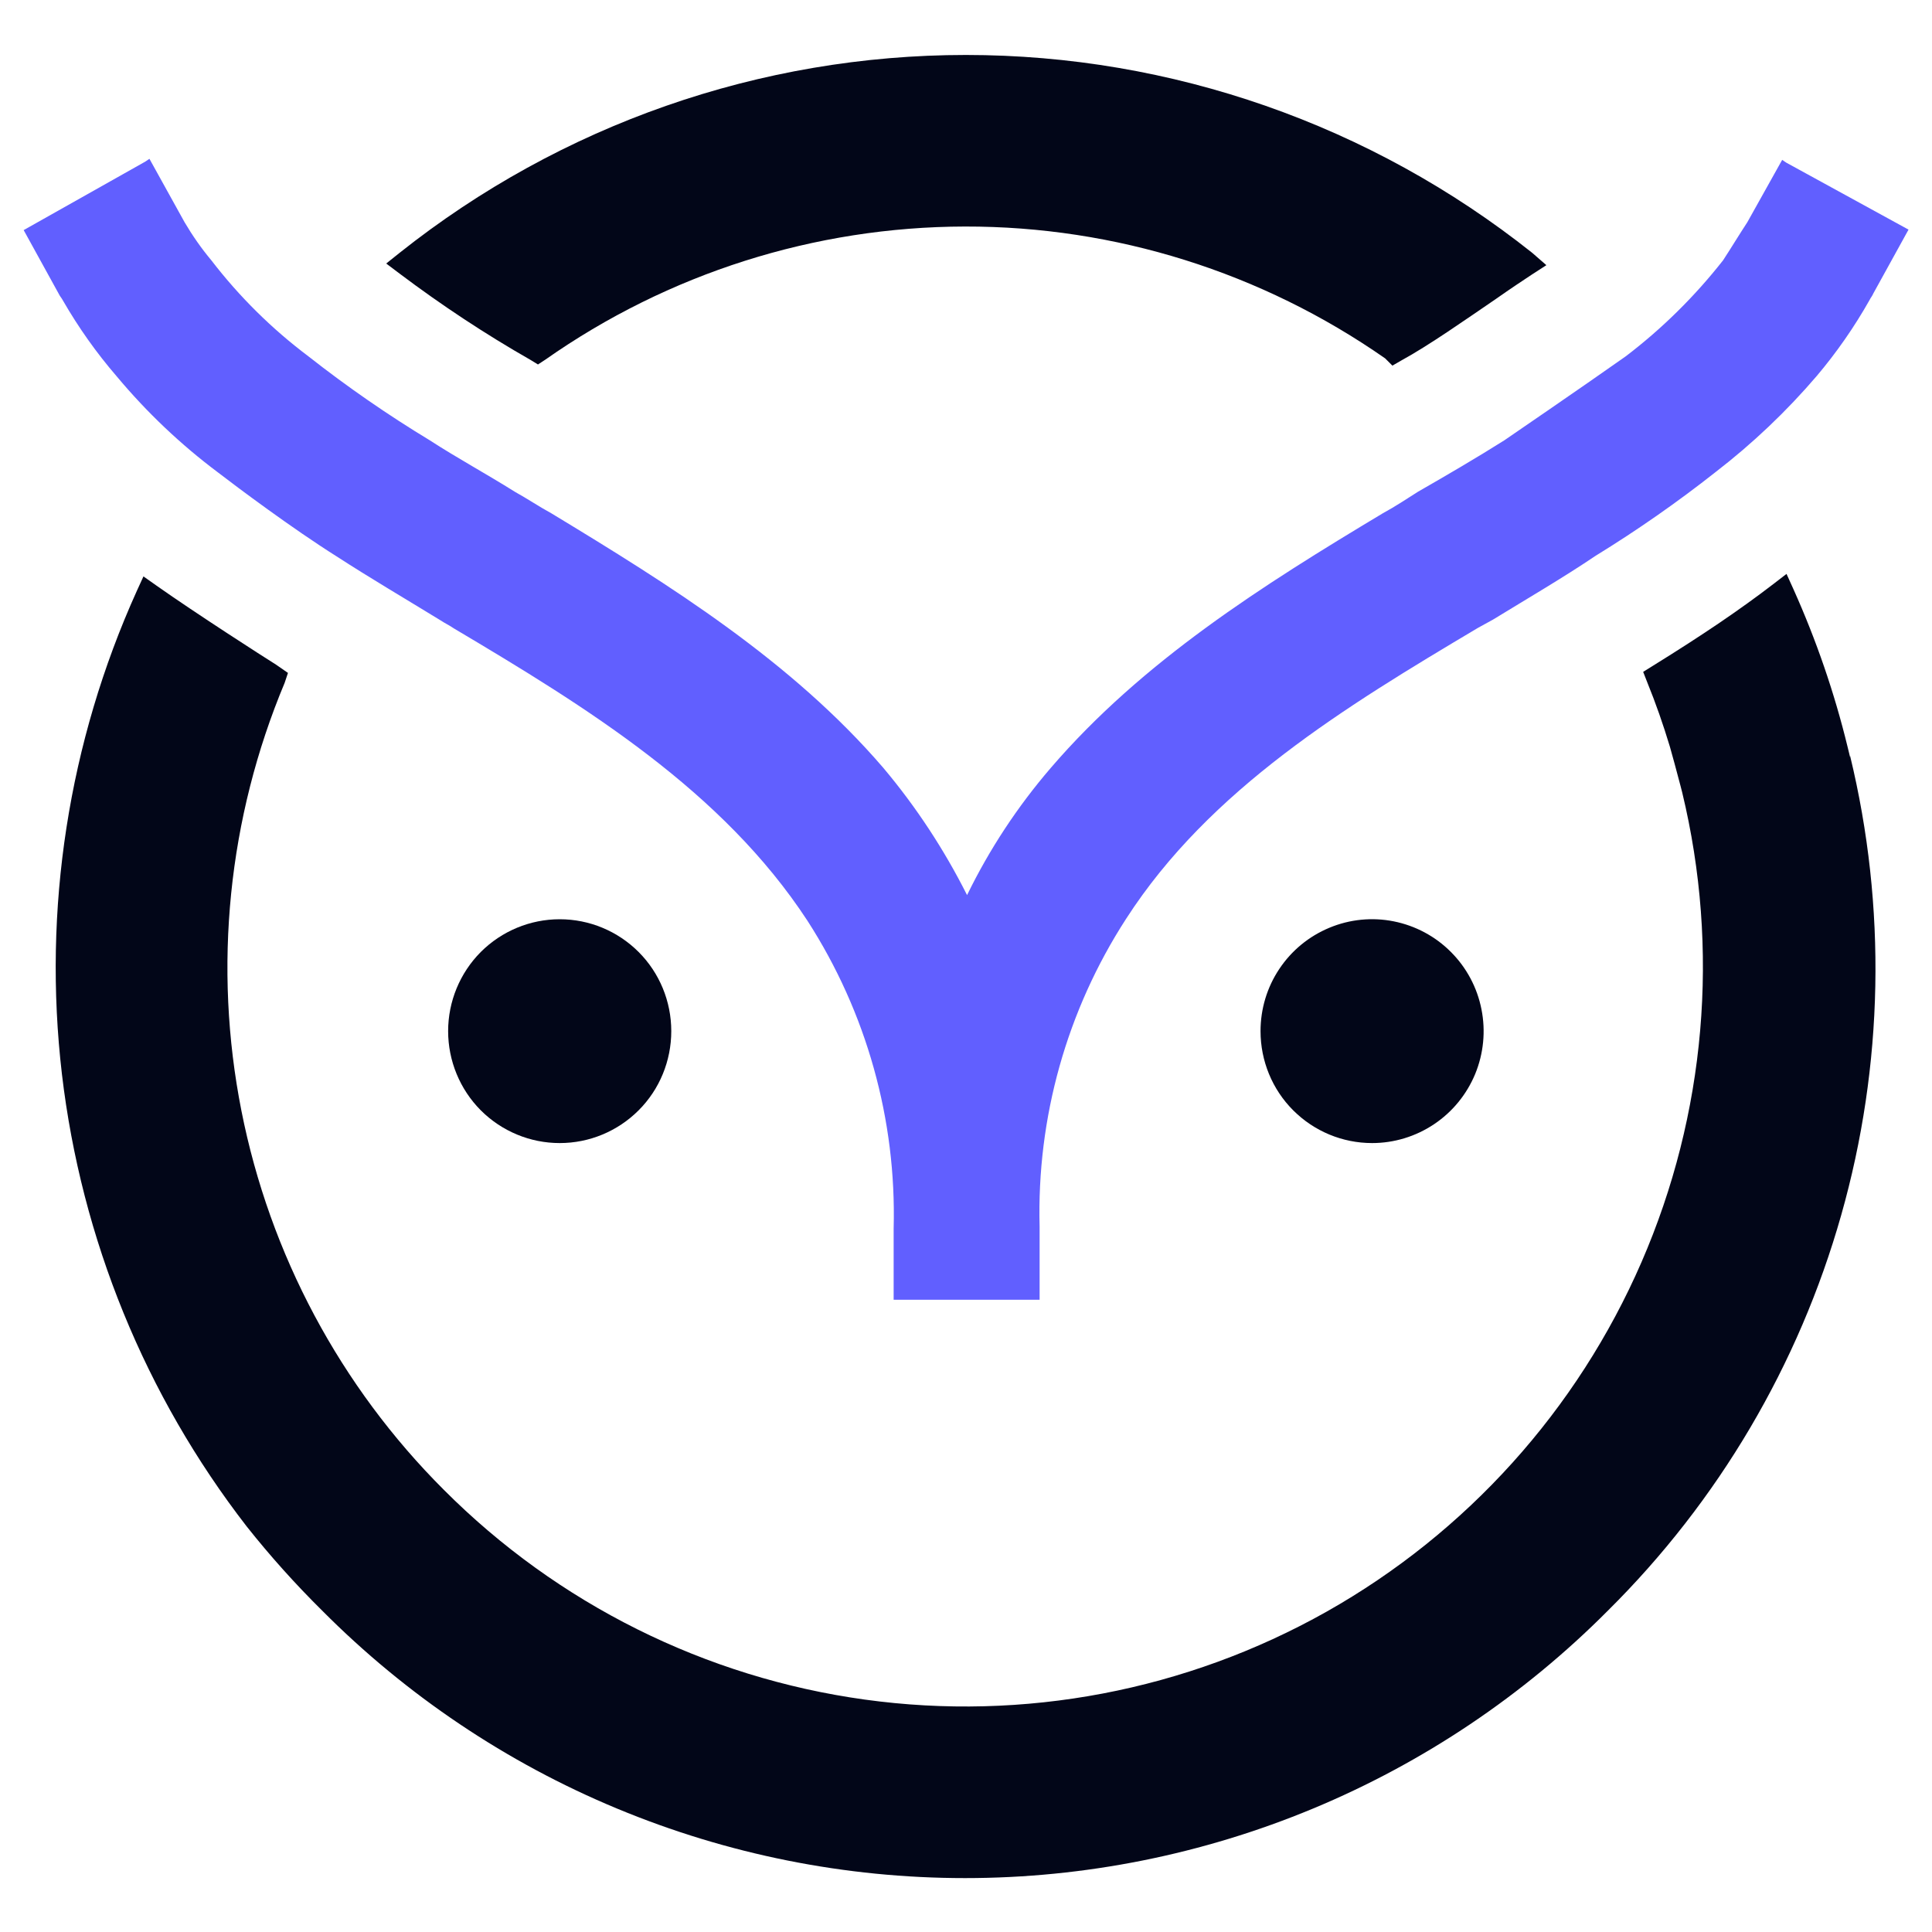
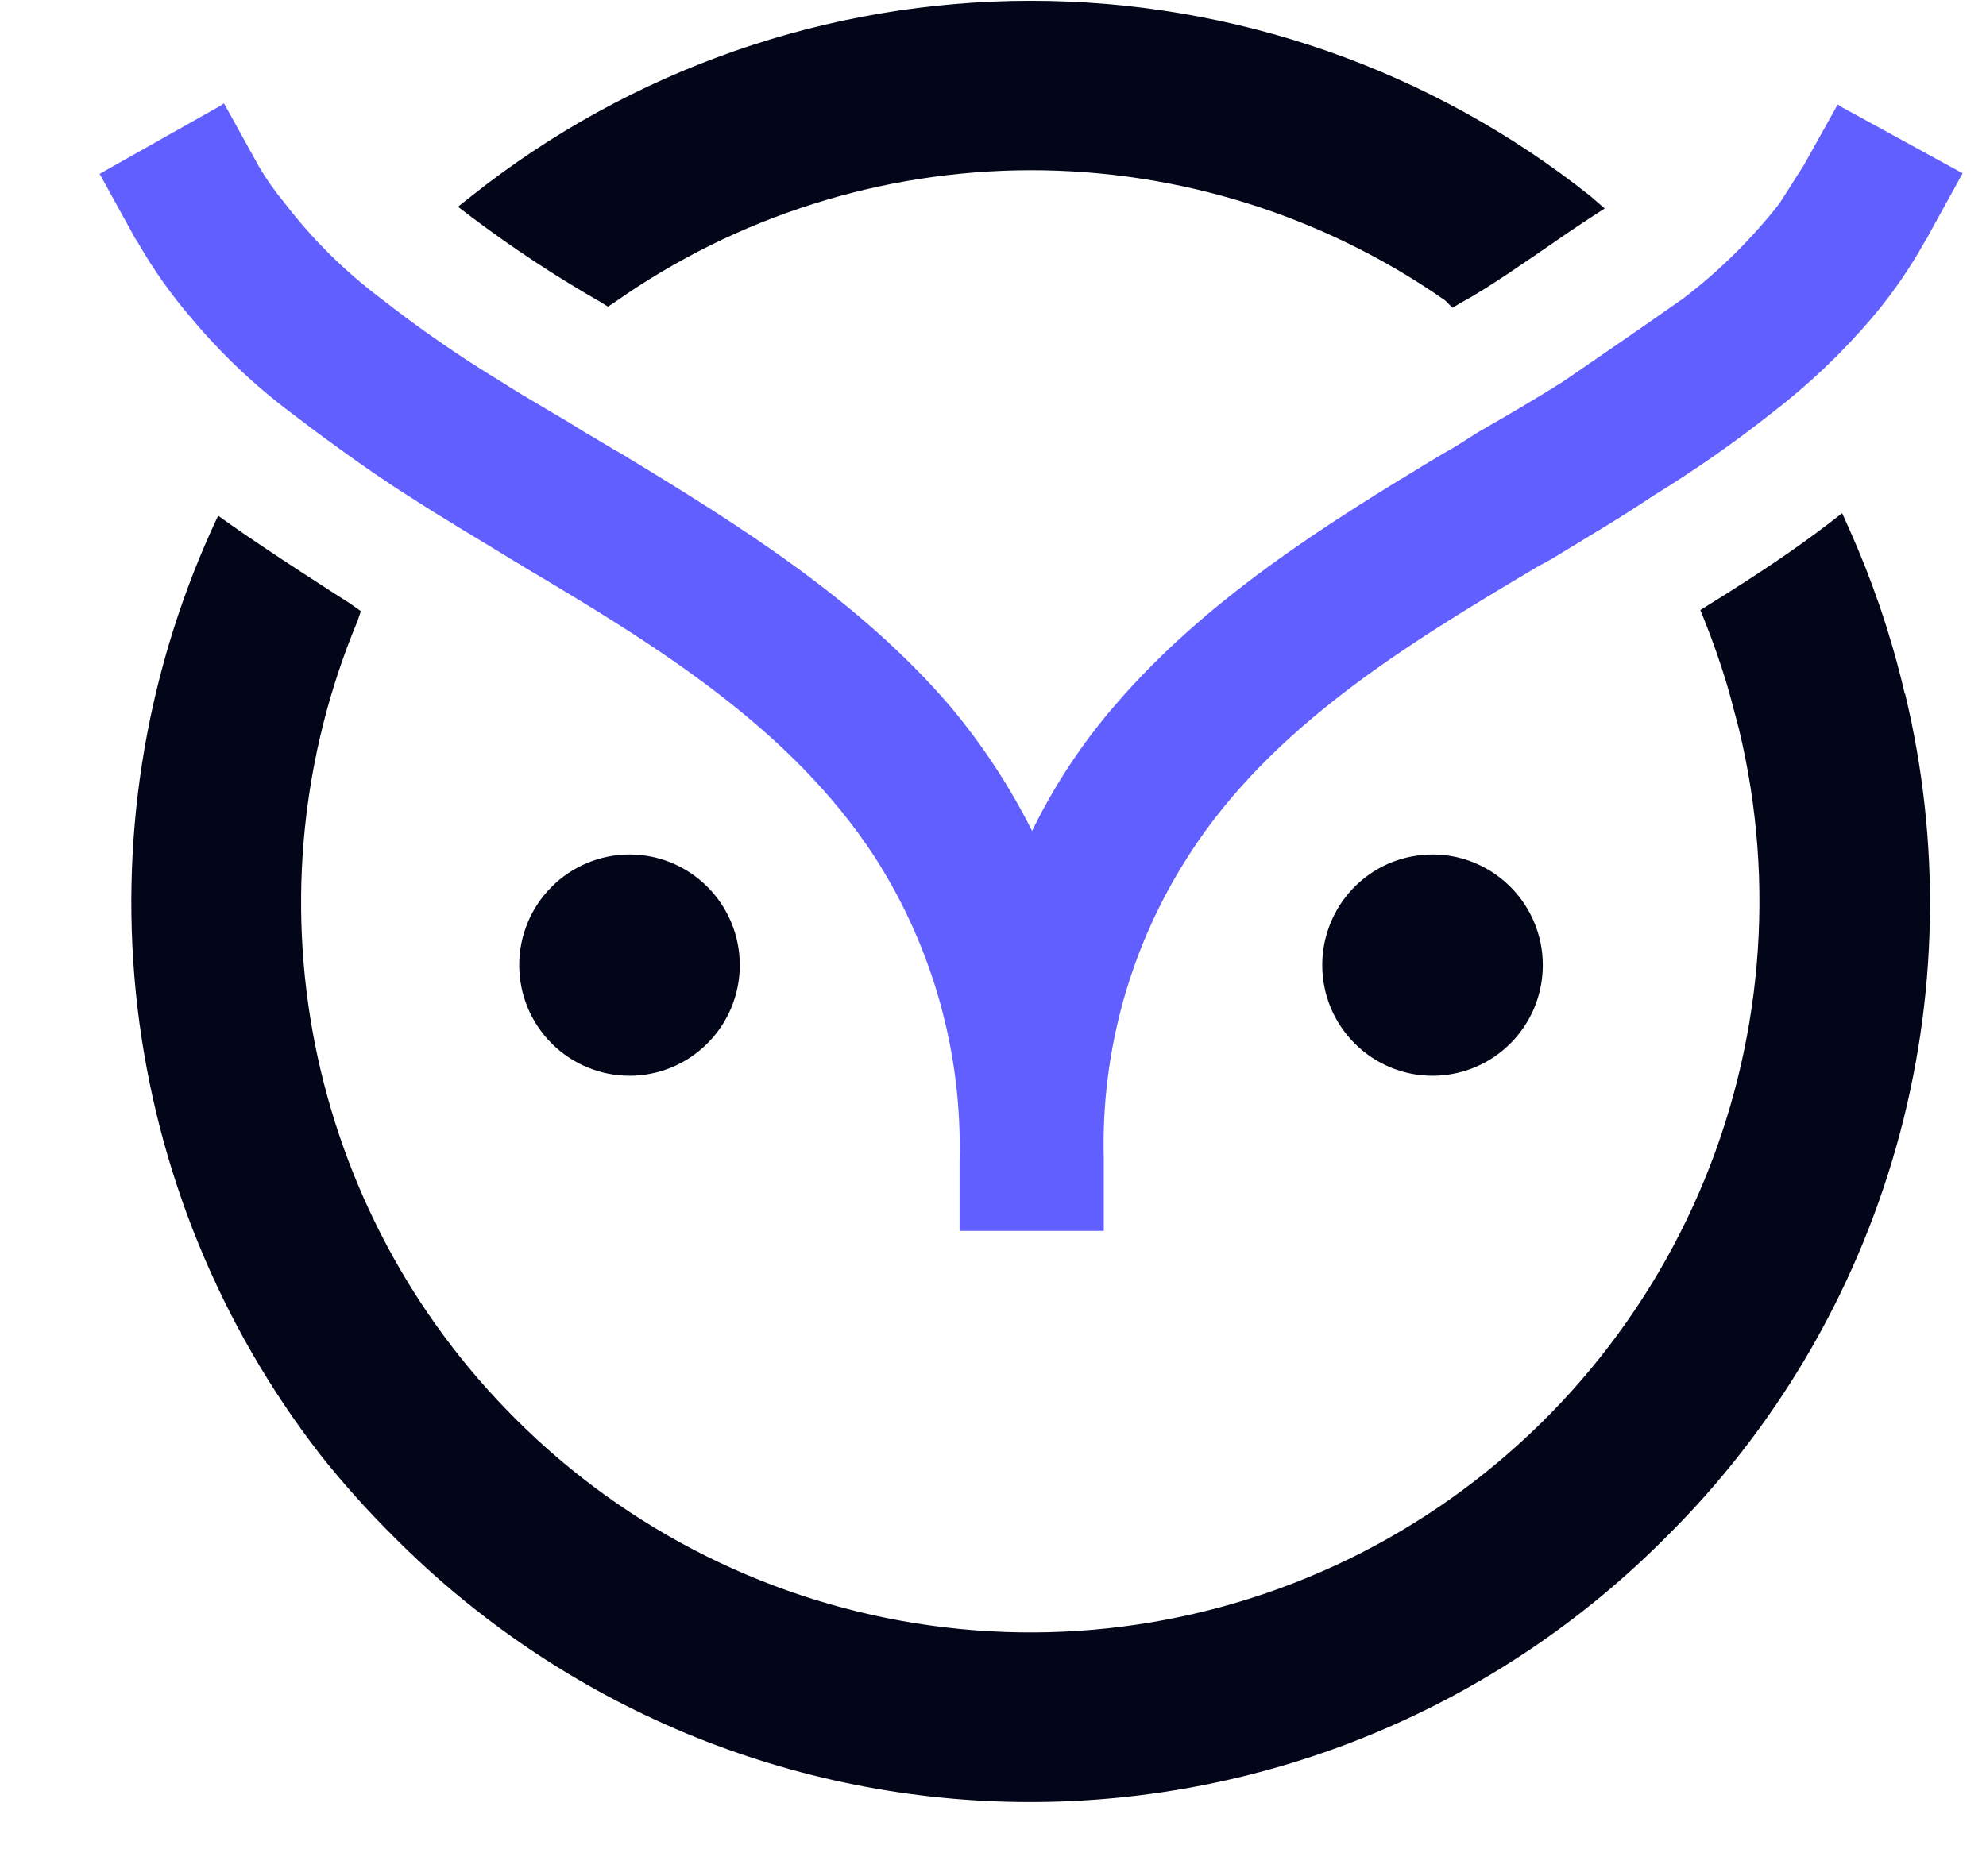
- <svg xmlns="http://www.w3.org/2000/svg" width="20" height="20" viewBox="0 0 20 20" fill="none">
-   <path d="M19.152 7.838L19.126 7.731C18.99 7.172 18.802 6.626 18.566 6.1L18.494 5.941L18.355 6.048C18.015 6.309 17.631 6.57 17.108 6.894L17.01 6.955L17.053 7.065C17.14 7.279 17.218 7.502 17.287 7.731L17.336 7.908C17.356 7.98 17.373 8.05 17.397 8.137L17.414 8.203C17.806 9.827 17.658 11.534 16.993 13.065C16.328 14.596 15.182 15.867 13.731 16.685C12.279 17.502 10.601 17.822 8.952 17.594C7.303 17.366 5.773 16.604 4.595 15.423C3.523 14.353 2.793 12.986 2.499 11.498C2.205 10.009 2.361 8.467 2.947 7.068L2.981 6.966L2.857 6.88C2.718 6.793 2.031 6.352 1.621 6.063L1.485 5.967L1.416 6.118C0.709 7.683 0.441 9.412 0.641 11.119C0.842 12.826 1.503 14.445 2.554 15.802C2.796 16.107 3.057 16.398 3.334 16.672C4.207 17.55 5.244 18.247 6.387 18.722C7.529 19.197 8.753 19.442 9.99 19.442C11.226 19.442 12.451 19.197 13.593 18.722C14.735 18.247 15.773 17.55 16.646 16.672C17.789 15.539 18.621 14.129 19.06 12.579C19.5 11.028 19.531 9.39 19.152 7.824V7.838Z" fill="#020618" />
-   <path d="M15.861 2.617C14.193 1.291 12.127 0.569 9.999 0.569C7.87 0.569 5.805 1.291 4.137 2.617L3.998 2.728L4.14 2.835C4.572 3.16 5.024 3.459 5.494 3.727L5.569 3.773L5.644 3.724C6.918 2.829 8.434 2.348 9.989 2.345C11.544 2.342 13.062 2.819 14.339 3.71L14.414 3.785L14.504 3.733C14.792 3.576 15.174 3.307 15.488 3.093C15.641 2.985 15.777 2.896 15.852 2.846L16.008 2.745L15.861 2.617Z" fill="#020618" />
-   <path fill-rule="evenodd" clip-rule="evenodd" d="M5.794 11.833C6.101 11.833 6.394 11.711 6.611 11.494C6.828 11.277 6.949 10.982 6.949 10.674C6.949 10.367 6.828 10.072 6.611 9.855C6.394 9.638 6.101 9.516 5.794 9.516C5.488 9.516 5.194 9.638 4.977 9.855C4.761 10.072 4.639 10.367 4.639 10.674C4.639 10.982 4.761 11.277 4.977 11.494C5.194 11.711 5.488 11.833 5.794 11.833Z" fill="#020618" />
-   <path fill-rule="evenodd" clip-rule="evenodd" d="M14.204 11.833C14.432 11.833 14.655 11.765 14.845 11.638C15.035 11.511 15.183 11.33 15.271 11.118C15.358 10.906 15.381 10.673 15.336 10.448C15.292 10.224 15.182 10.017 15.02 9.855C14.859 9.693 14.653 9.583 14.429 9.538C14.205 9.493 13.973 9.516 13.762 9.604C13.55 9.692 13.37 9.84 13.243 10.031C13.116 10.221 13.049 10.445 13.049 10.674C13.049 10.982 13.17 11.277 13.387 11.494C13.604 11.711 13.897 11.833 14.204 11.833Z" fill="#020618" />
-   <path fill-rule="evenodd" clip-rule="evenodd" d="M18.492 1.684L18.449 1.655L18.088 2.301C18.004 2.429 17.92 2.568 17.837 2.695C17.544 3.068 17.206 3.402 16.829 3.689C16.419 3.979 15.573 4.558 15.573 4.558C15.284 4.74 14.995 4.909 14.678 5.091C14.568 5.161 14.441 5.245 14.314 5.314C13.072 6.059 11.827 6.844 10.877 7.95C10.533 8.35 10.242 8.792 10.011 9.266C9.774 8.795 9.484 8.353 9.145 7.95C8.195 6.844 6.938 6.059 5.708 5.314C5.581 5.245 5.457 5.161 5.33 5.091C5.041 4.909 4.729 4.74 4.449 4.558C4.013 4.294 3.594 4.004 3.193 3.689C2.815 3.405 2.477 3.071 2.188 2.695C2.085 2.572 1.993 2.44 1.911 2.301L1.547 1.644L1.504 1.673L0.245 2.382L0.609 3.043C0.623 3.072 0.637 3.083 0.652 3.112C0.813 3.391 0.999 3.654 1.209 3.897C1.519 4.268 1.871 4.602 2.257 4.891C2.457 5.045 3.026 5.471 3.485 5.76C3.834 5.986 4.195 6.198 4.559 6.421C4.602 6.45 4.657 6.476 4.698 6.505C6.069 7.319 7.478 8.185 8.359 9.532C8.97 10.48 9.281 11.591 9.251 12.719V13.455H10.762V12.699C10.732 11.57 11.044 10.459 11.657 9.512C12.523 8.168 13.932 7.313 15.301 6.499L15.454 6.415C15.818 6.192 16.182 5.98 16.517 5.754C16.948 5.489 17.364 5.199 17.762 4.885C18.143 4.591 18.494 4.258 18.807 3.892C19.013 3.648 19.196 3.385 19.353 3.107C19.367 3.078 19.381 3.066 19.393 3.037L19.757 2.377L18.492 1.684Z" fill="#615FFF" />
+ <svg xmlns="http://www.w3.org/2000/svg" width="18" height="17" viewBox="0 0 18 17" fill="none">
+   <path d="M17.265 6.294L17.243 6.202C17.125 5.717 16.962 5.245 16.758 4.79L16.696 4.652L16.576 4.745C16.281 4.971 15.949 5.196 15.496 5.477L15.411 5.53L15.449 5.625C15.524 5.811 15.591 6.004 15.651 6.202L15.694 6.355C15.711 6.417 15.726 6.477 15.746 6.553L15.761 6.61C16.1 8.015 15.972 9.492 15.397 10.817C14.821 12.142 13.83 13.242 12.574 13.95C11.318 14.657 9.865 14.934 8.438 14.736C7.011 14.539 5.687 13.88 4.668 12.858C3.74 11.932 3.109 10.749 2.854 9.461C2.6 8.173 2.735 6.838 3.241 5.628L3.271 5.54L3.164 5.465C3.044 5.389 2.449 5.008 2.094 4.758L1.977 4.675L1.917 4.805C1.305 6.16 1.073 7.656 1.246 9.133C1.42 10.61 1.992 12.012 2.902 13.186C3.111 13.45 3.337 13.701 3.576 13.938C4.332 14.698 5.23 15.301 6.218 15.713C7.207 16.124 8.266 16.336 9.336 16.336C10.406 16.336 11.466 16.124 12.454 15.713C13.443 15.301 14.341 14.698 15.096 13.938C16.086 12.959 16.806 11.738 17.186 10.397C17.566 9.055 17.593 7.637 17.265 6.282V6.294Z" fill="#020618" />
+   <path d="M14.416 1.779C12.973 0.631 11.185 0.007 9.343 0.007C7.502 0.007 5.714 0.631 4.271 1.779L4.151 1.874L4.273 1.967C4.647 2.249 5.039 2.507 5.445 2.739L5.51 2.78L5.575 2.737C6.677 1.962 7.99 1.546 9.335 1.543C10.681 1.541 11.995 1.953 13.099 2.724L13.164 2.79L13.242 2.744C13.492 2.609 13.822 2.376 14.094 2.19C14.226 2.098 14.344 2.02 14.409 1.977L14.544 1.89L14.416 1.779Z" fill="#020618" />
+   <path fill-rule="evenodd" clip-rule="evenodd" d="M5.706 9.752C5.971 9.752 6.225 9.646 6.412 9.458C6.6 9.27 6.705 9.015 6.705 8.749C6.705 8.483 6.6 8.228 6.412 8.04C6.225 7.852 5.971 7.746 5.706 7.746C5.441 7.746 5.186 7.852 4.999 8.04C4.811 8.228 4.706 8.483 4.706 8.749C4.706 9.015 4.811 9.27 4.999 9.458C5.186 9.646 5.441 9.752 5.706 9.752Z" fill="#020618" />
+   <path fill-rule="evenodd" clip-rule="evenodd" d="M12.983 9.752C13.181 9.752 13.374 9.693 13.539 9.583C13.703 9.473 13.831 9.316 13.907 9.133C13.983 8.949 14.002 8.748 13.964 8.553C13.925 8.359 13.83 8.18 13.69 8.04C13.55 7.9 13.372 7.804 13.178 7.765C12.985 7.727 12.784 7.747 12.601 7.822C12.418 7.898 12.262 8.027 12.152 8.192C12.043 8.357 11.984 8.551 11.984 8.749C11.984 9.015 12.089 9.27 12.277 9.458C12.464 9.646 12.718 9.752 12.983 9.752Z" fill="#020618" />
+   <path fill-rule="evenodd" clip-rule="evenodd" d="M16.694 0.972L16.656 0.947L16.344 1.506C16.271 1.616 16.199 1.737 16.126 1.847C15.873 2.17 15.58 2.459 15.254 2.707C14.899 2.958 14.167 3.459 14.167 3.459C13.917 3.617 13.668 3.762 13.393 3.92C13.298 3.981 13.188 4.053 13.078 4.113C12.003 4.758 10.926 5.437 10.104 6.395C9.806 6.74 9.554 7.123 9.354 7.533C9.15 7.125 8.898 6.743 8.605 6.395C7.782 5.437 6.695 4.758 5.631 4.113C5.521 4.053 5.413 3.981 5.303 3.92C5.054 3.762 4.784 3.617 4.541 3.459C4.164 3.231 3.801 2.979 3.454 2.707C3.127 2.461 2.834 2.172 2.585 1.847C2.496 1.74 2.415 1.626 2.345 1.506L2.03 0.937L1.992 0.962L0.903 1.576L1.218 2.148C1.23 2.173 1.243 2.183 1.255 2.208C1.394 2.449 1.556 2.677 1.737 2.887C2.006 3.208 2.31 3.497 2.645 3.747C2.817 3.88 3.309 4.249 3.707 4.499C4.009 4.695 4.321 4.878 4.636 5.071C4.674 5.096 4.721 5.119 4.756 5.144C5.943 5.848 7.163 6.598 7.925 7.764C8.453 8.584 8.722 9.545 8.697 10.521V11.158H10.004V10.504C9.978 9.527 10.248 8.566 10.779 7.746C11.528 6.583 12.748 5.843 13.932 5.139L14.065 5.066C14.38 4.873 14.694 4.69 14.984 4.494C15.358 4.265 15.717 4.014 16.061 3.742C16.392 3.488 16.695 3.2 16.966 2.882C17.145 2.671 17.303 2.444 17.438 2.203C17.451 2.178 17.463 2.168 17.473 2.143L17.788 1.571L16.694 0.972Z" fill="#615FFF" />
</svg>
